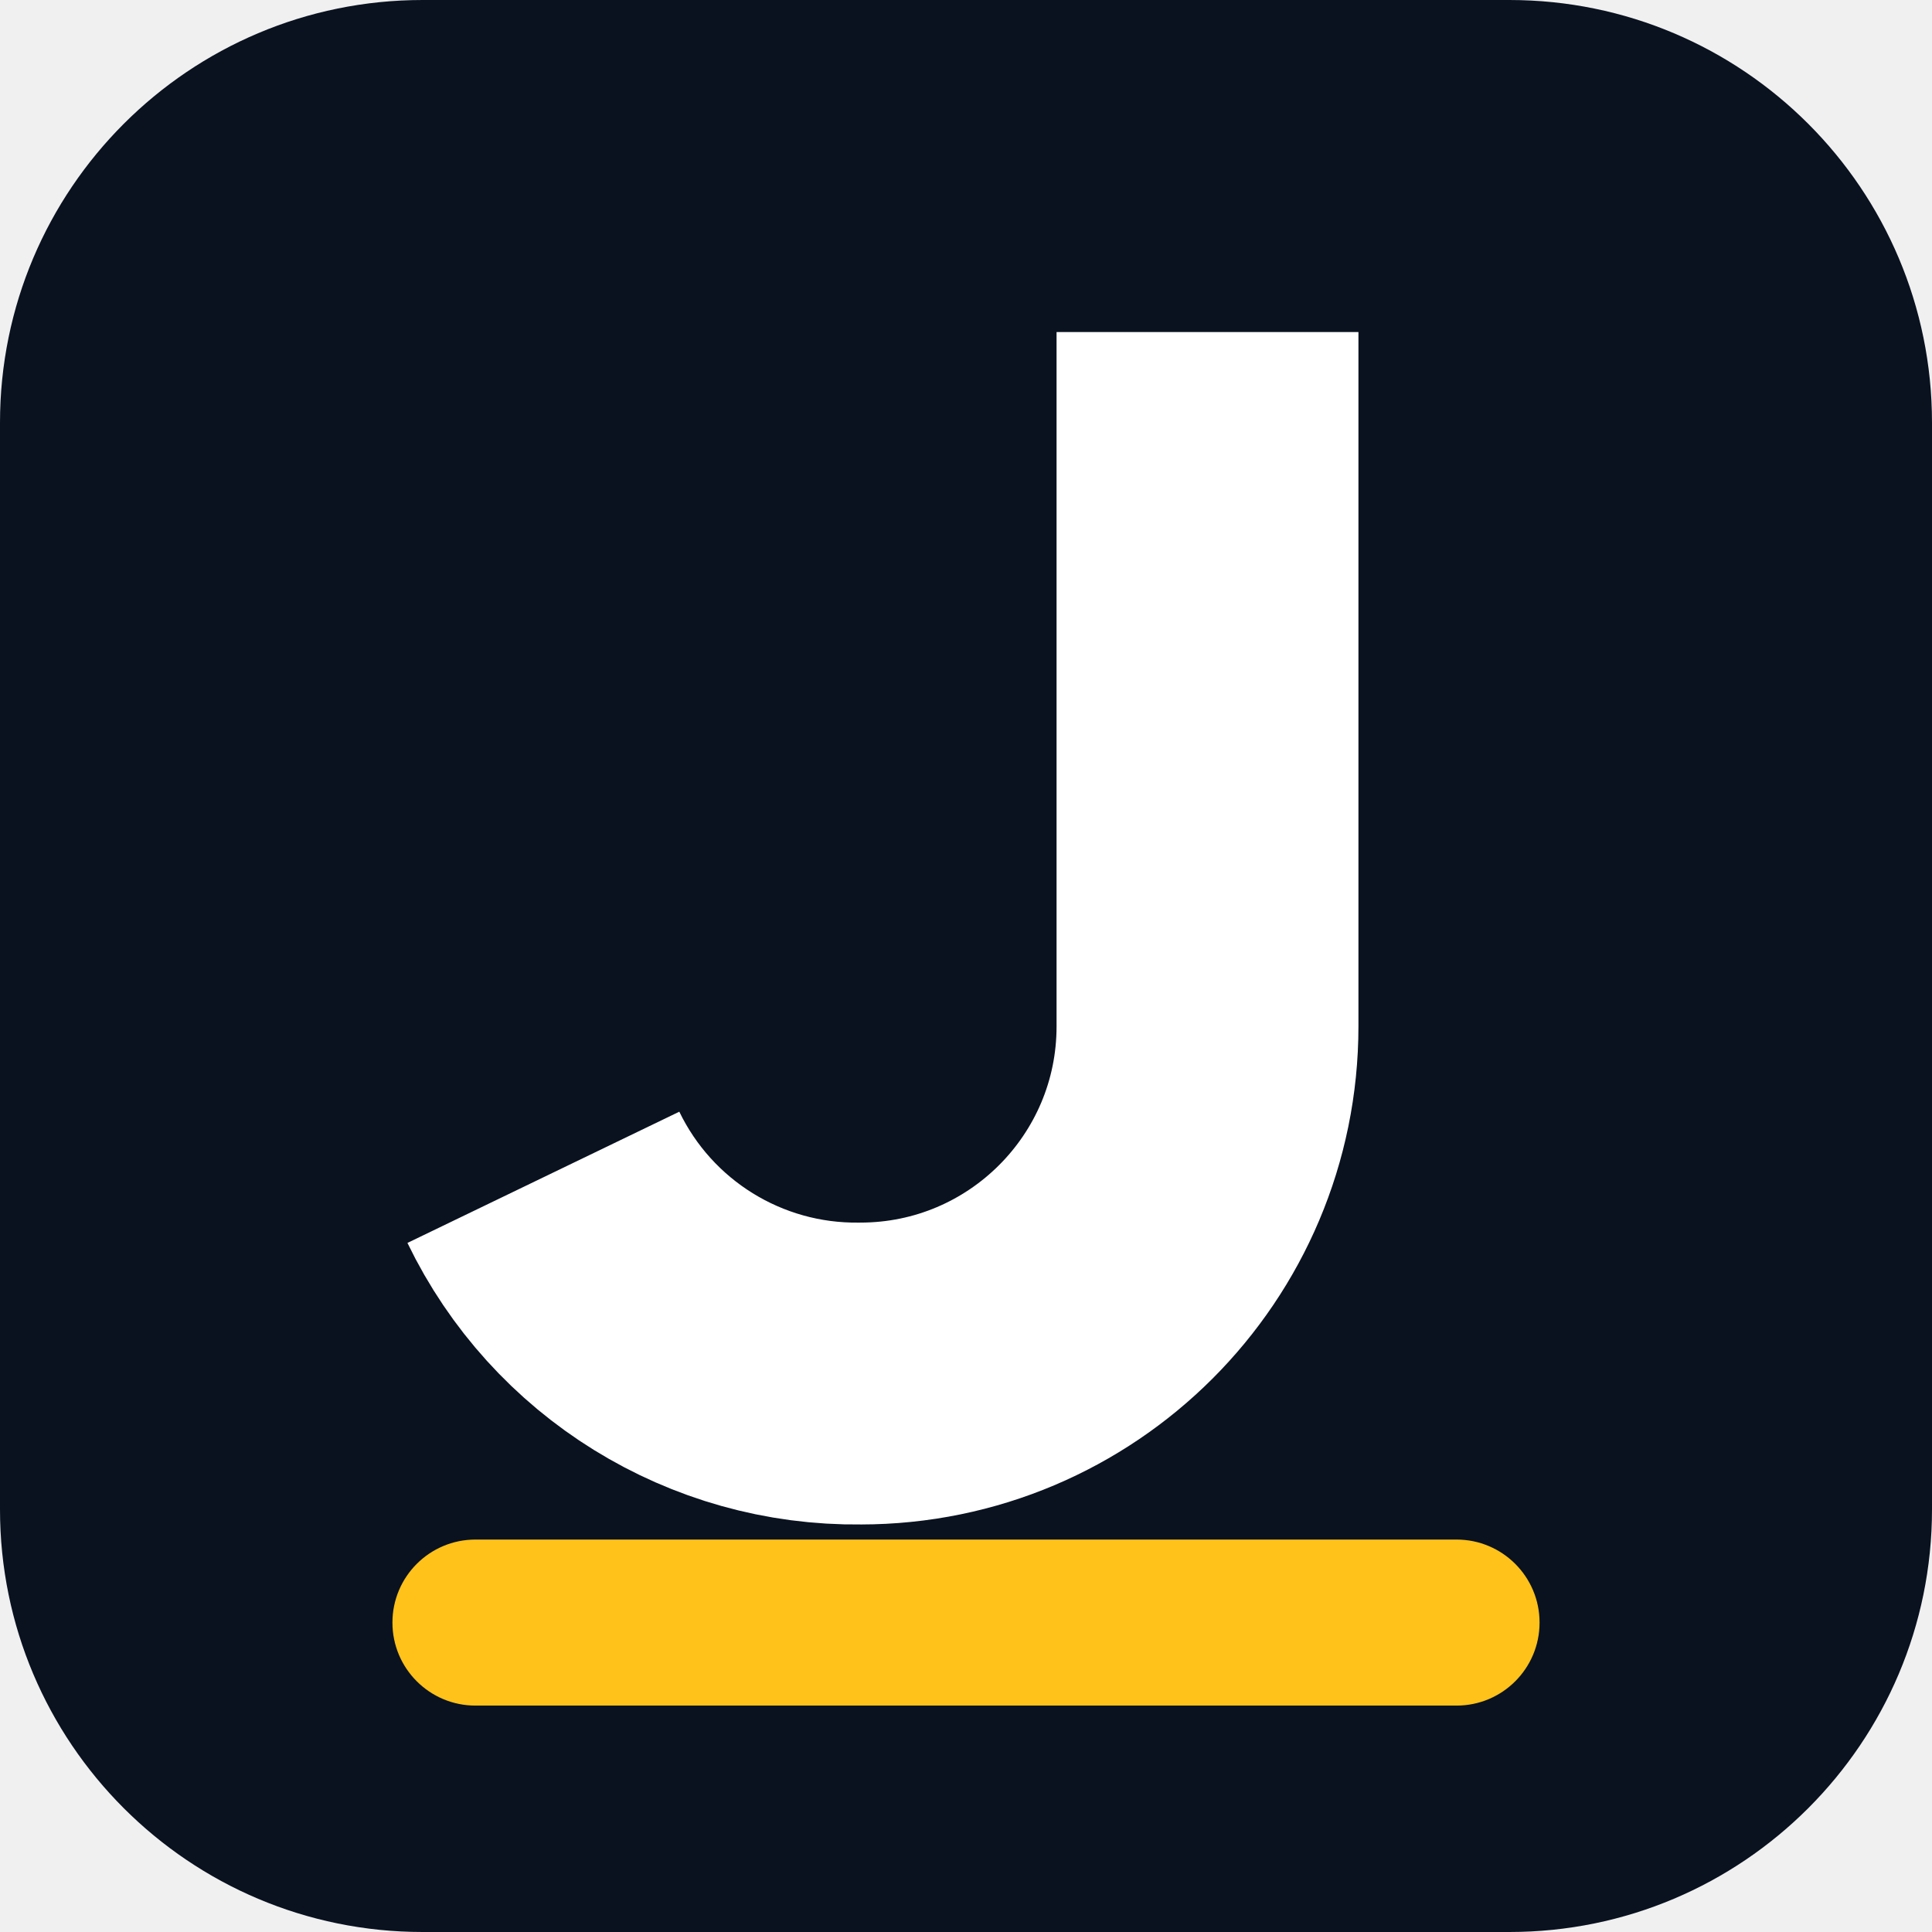
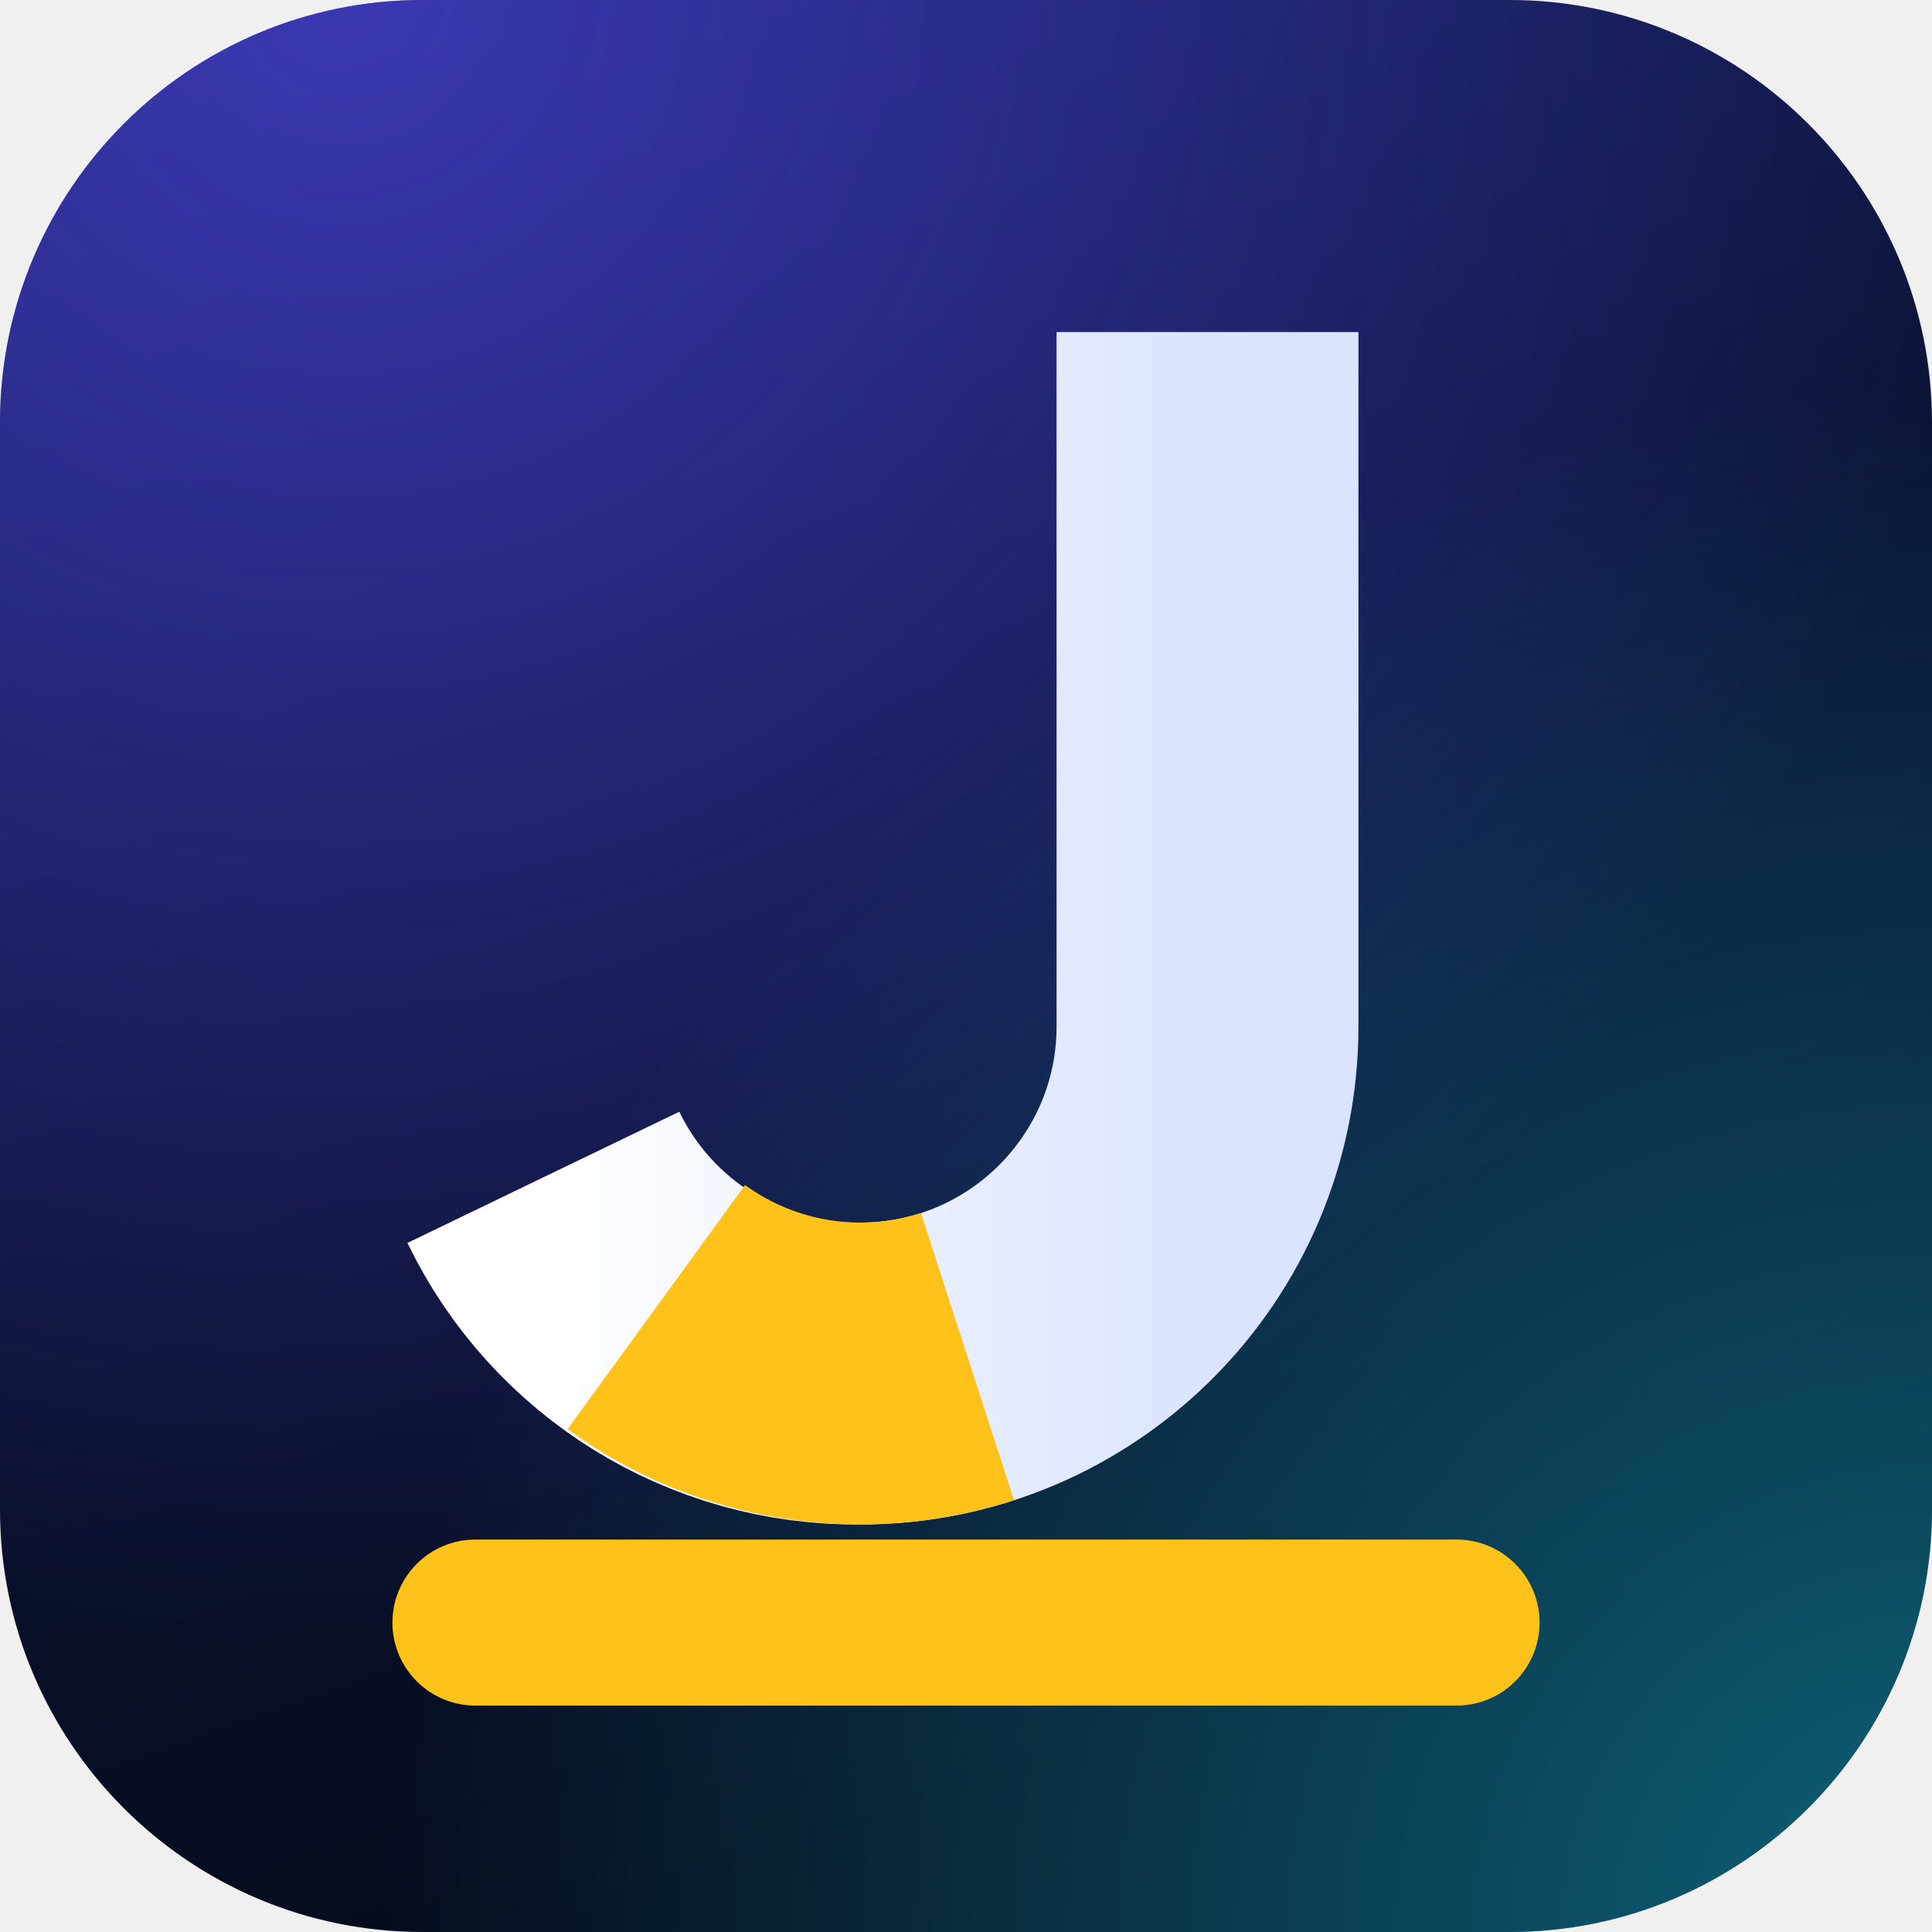
<svg xmlns="http://www.w3.org/2000/svg" viewBox="0 0 64 64">
-   <rect width="64" height="64" rx="14" fill="#0a1220" />
-   <path d="M40 11V34A11.5 11.5 0 0 1 28.5 45.5A11.5 11.5 0 0 1 18 39" fill="none" stroke="#fff" stroke-width="10" stroke-linecap="butt" stroke-linejoin="round" />
-   <rect x="13" y="51" width="38" height="5.5" rx="2.75" fill="#ffc21a" />
+   <defs>
+     <linearGradient id="b" x1="0" y1="0" x2=".35" y2="1">
+       <stop offset="0" stop-color="#14205a" />
+       <stop offset=".55" stop-color="#0a1233" />
+       <stop offset="1" stop-color="#060b1a" />
+     </linearGradient>
+     <radialGradient id="l" cx=".18" cy="0" r=".85">
+       <stop offset="0" stop-color="#5b4dff" stop-opacity=".55" />
+       <stop offset="1" stop-color="#5b4dff" stop-opacity="0" />
+     </radialGradient>
+     <radialGradient id="c" cx="1" cy="1" r=".8">
+       <stop offset="0" stop-color="#14b8d6" stop-opacity=".5" />
+       <stop offset="1" stop-color="#14b8d6" stop-opacity="0" />
+     </radialGradient>
+     <linearGradient id="s" x1="0" y1="0" x2="1" y2="0">
+       <stop offset="0" stop-color="#ffffff" />
+       <stop offset="1" stop-color="#dbe4ff" />
+     </linearGradient>
+   </defs>
+   <rect width="64" height="64" rx="14" fill="url(#b)" />
+   <rect width="64" height="64" rx="14" fill="url(#l)" />
+   <rect width="64" height="64" rx="14" fill="url(#c)" />
+   <g id="mk">
+     <path d="M40 11V34A11.5 11.5 0 0 1 28.5 45.5A11.5 11.5 0 0 1 18 39" fill="none" stroke="url(#s)" stroke-width="10" stroke-linecap="butt" />
+     <path d="M32.05 44.94A11.5 11.5 0 0 1 21.74 43.30" fill="none" stroke="#ffc21a" stroke-width="10" stroke-linecap="butt" />
+     <rect x="13" y="51" width="38" height="5.5" rx="2.75" fill="#ffc21a" />
+   </g>
</svg>
